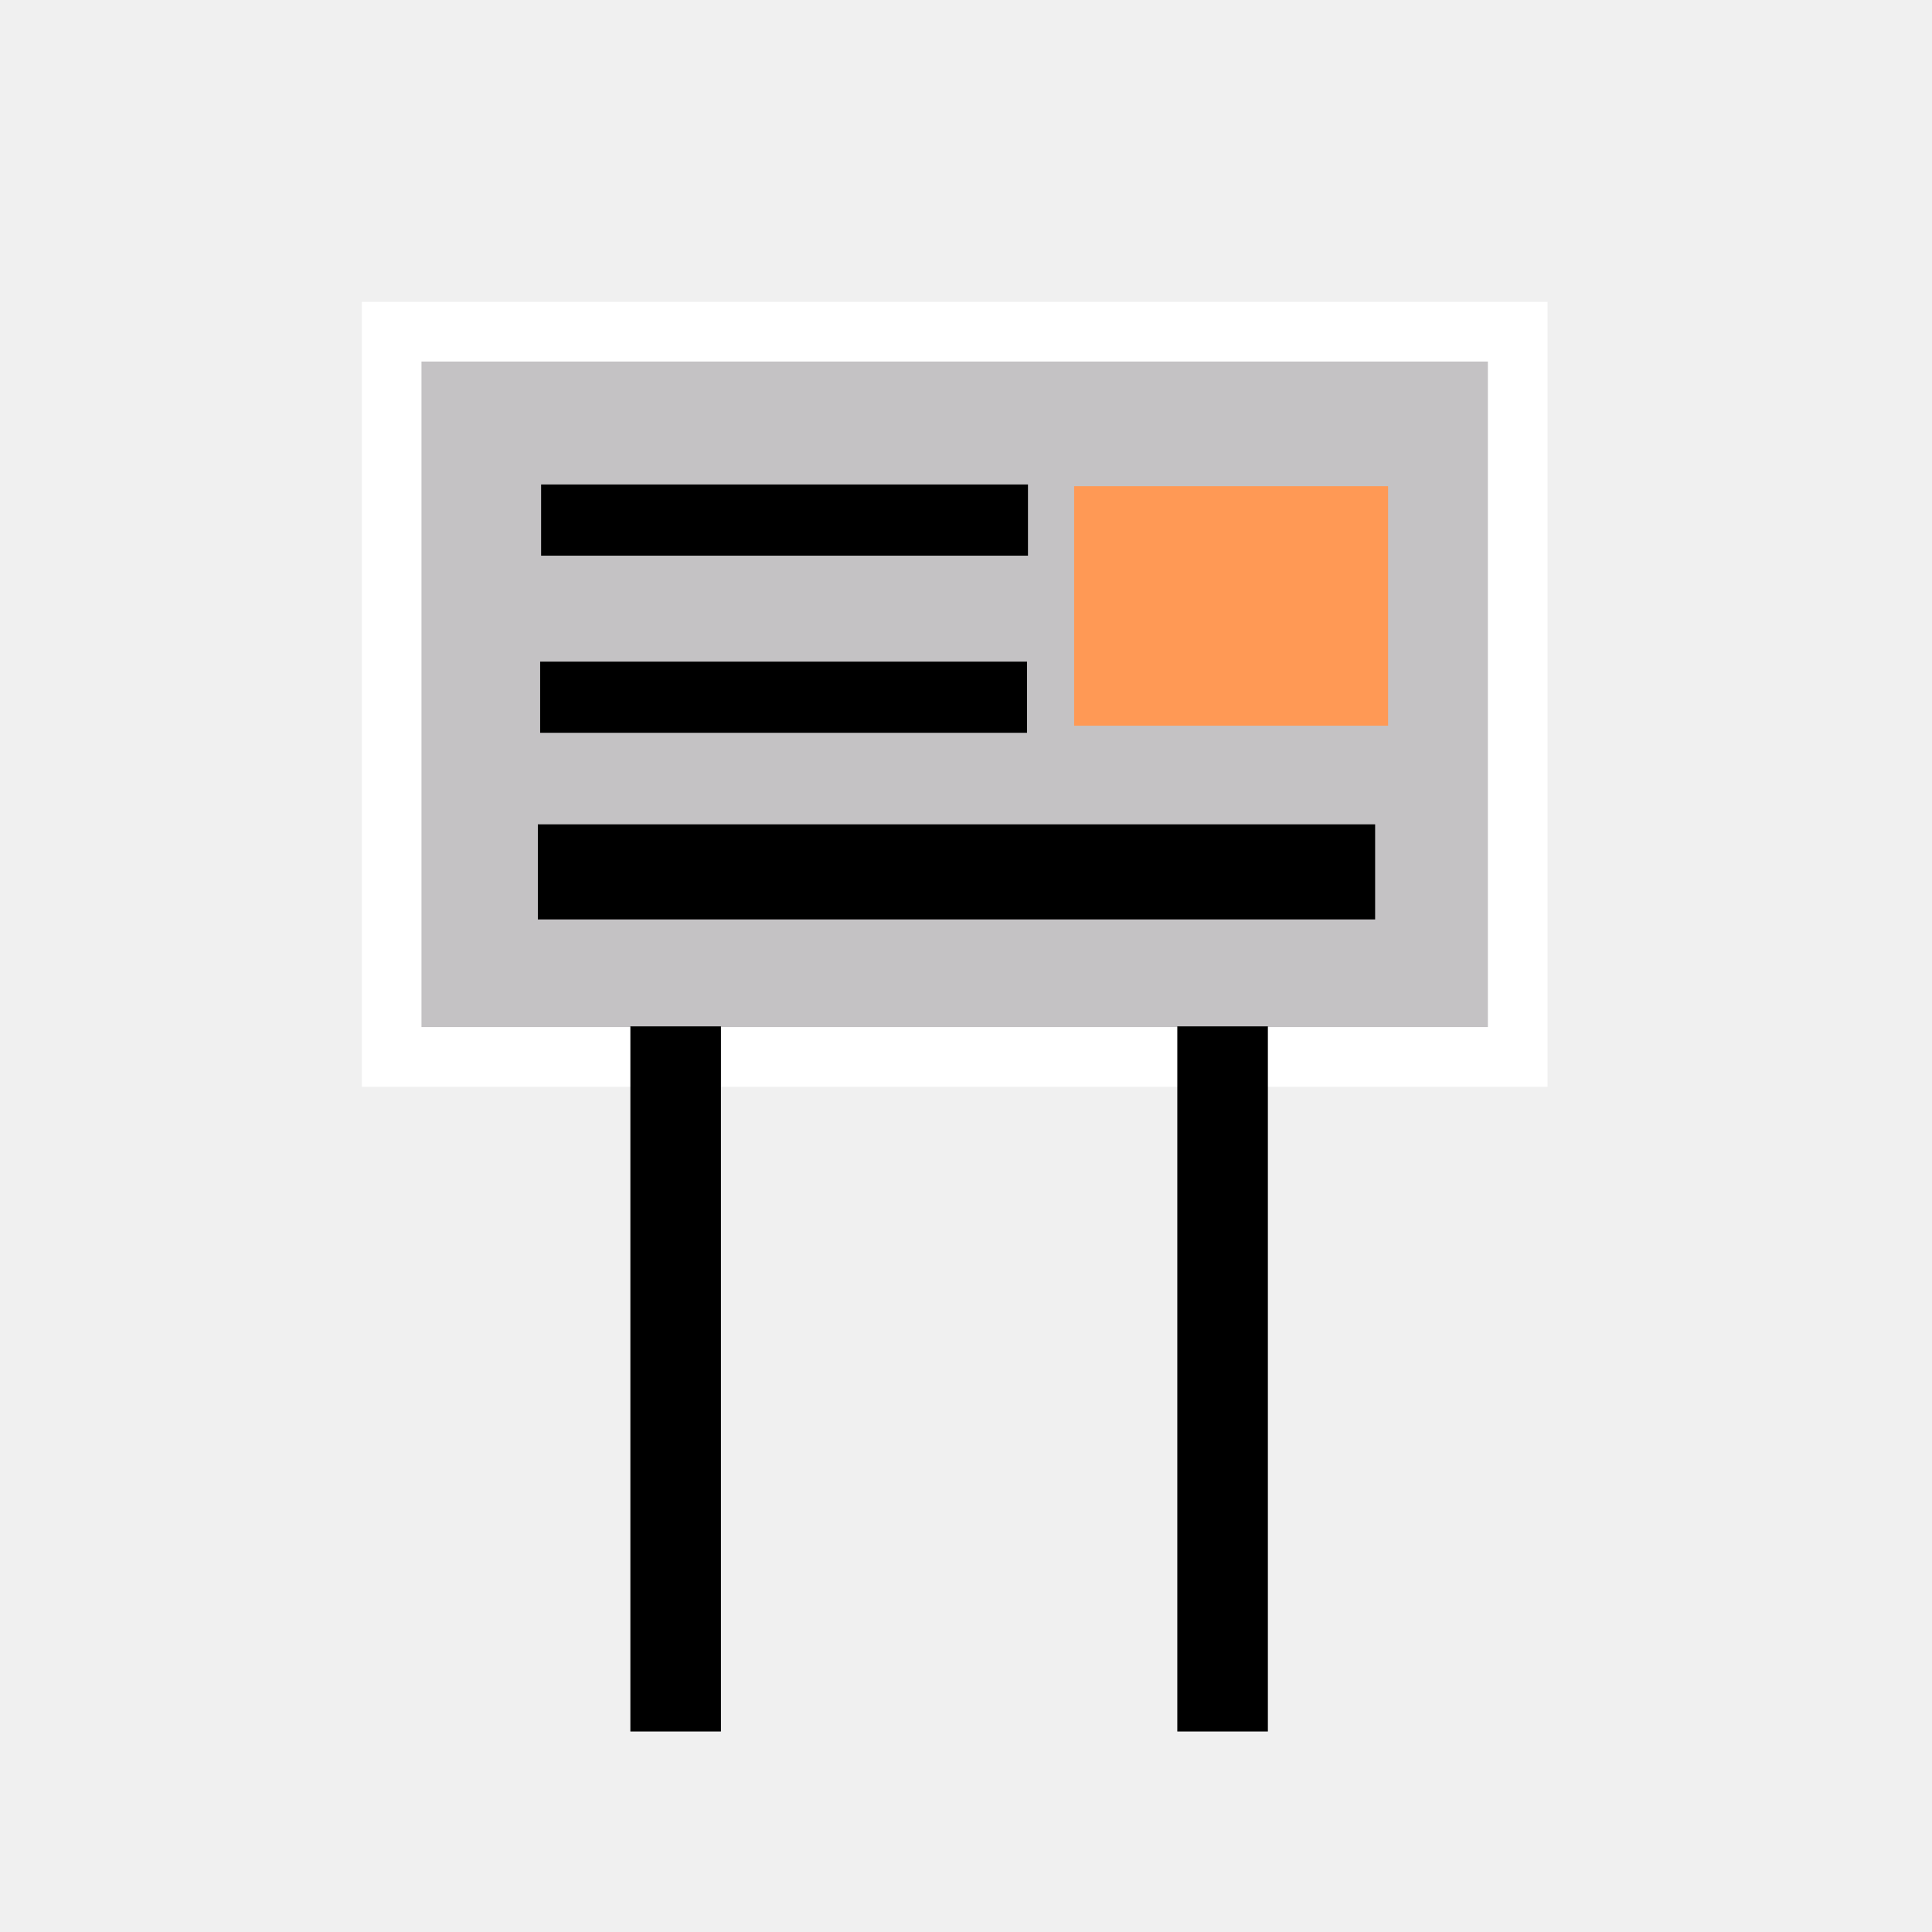
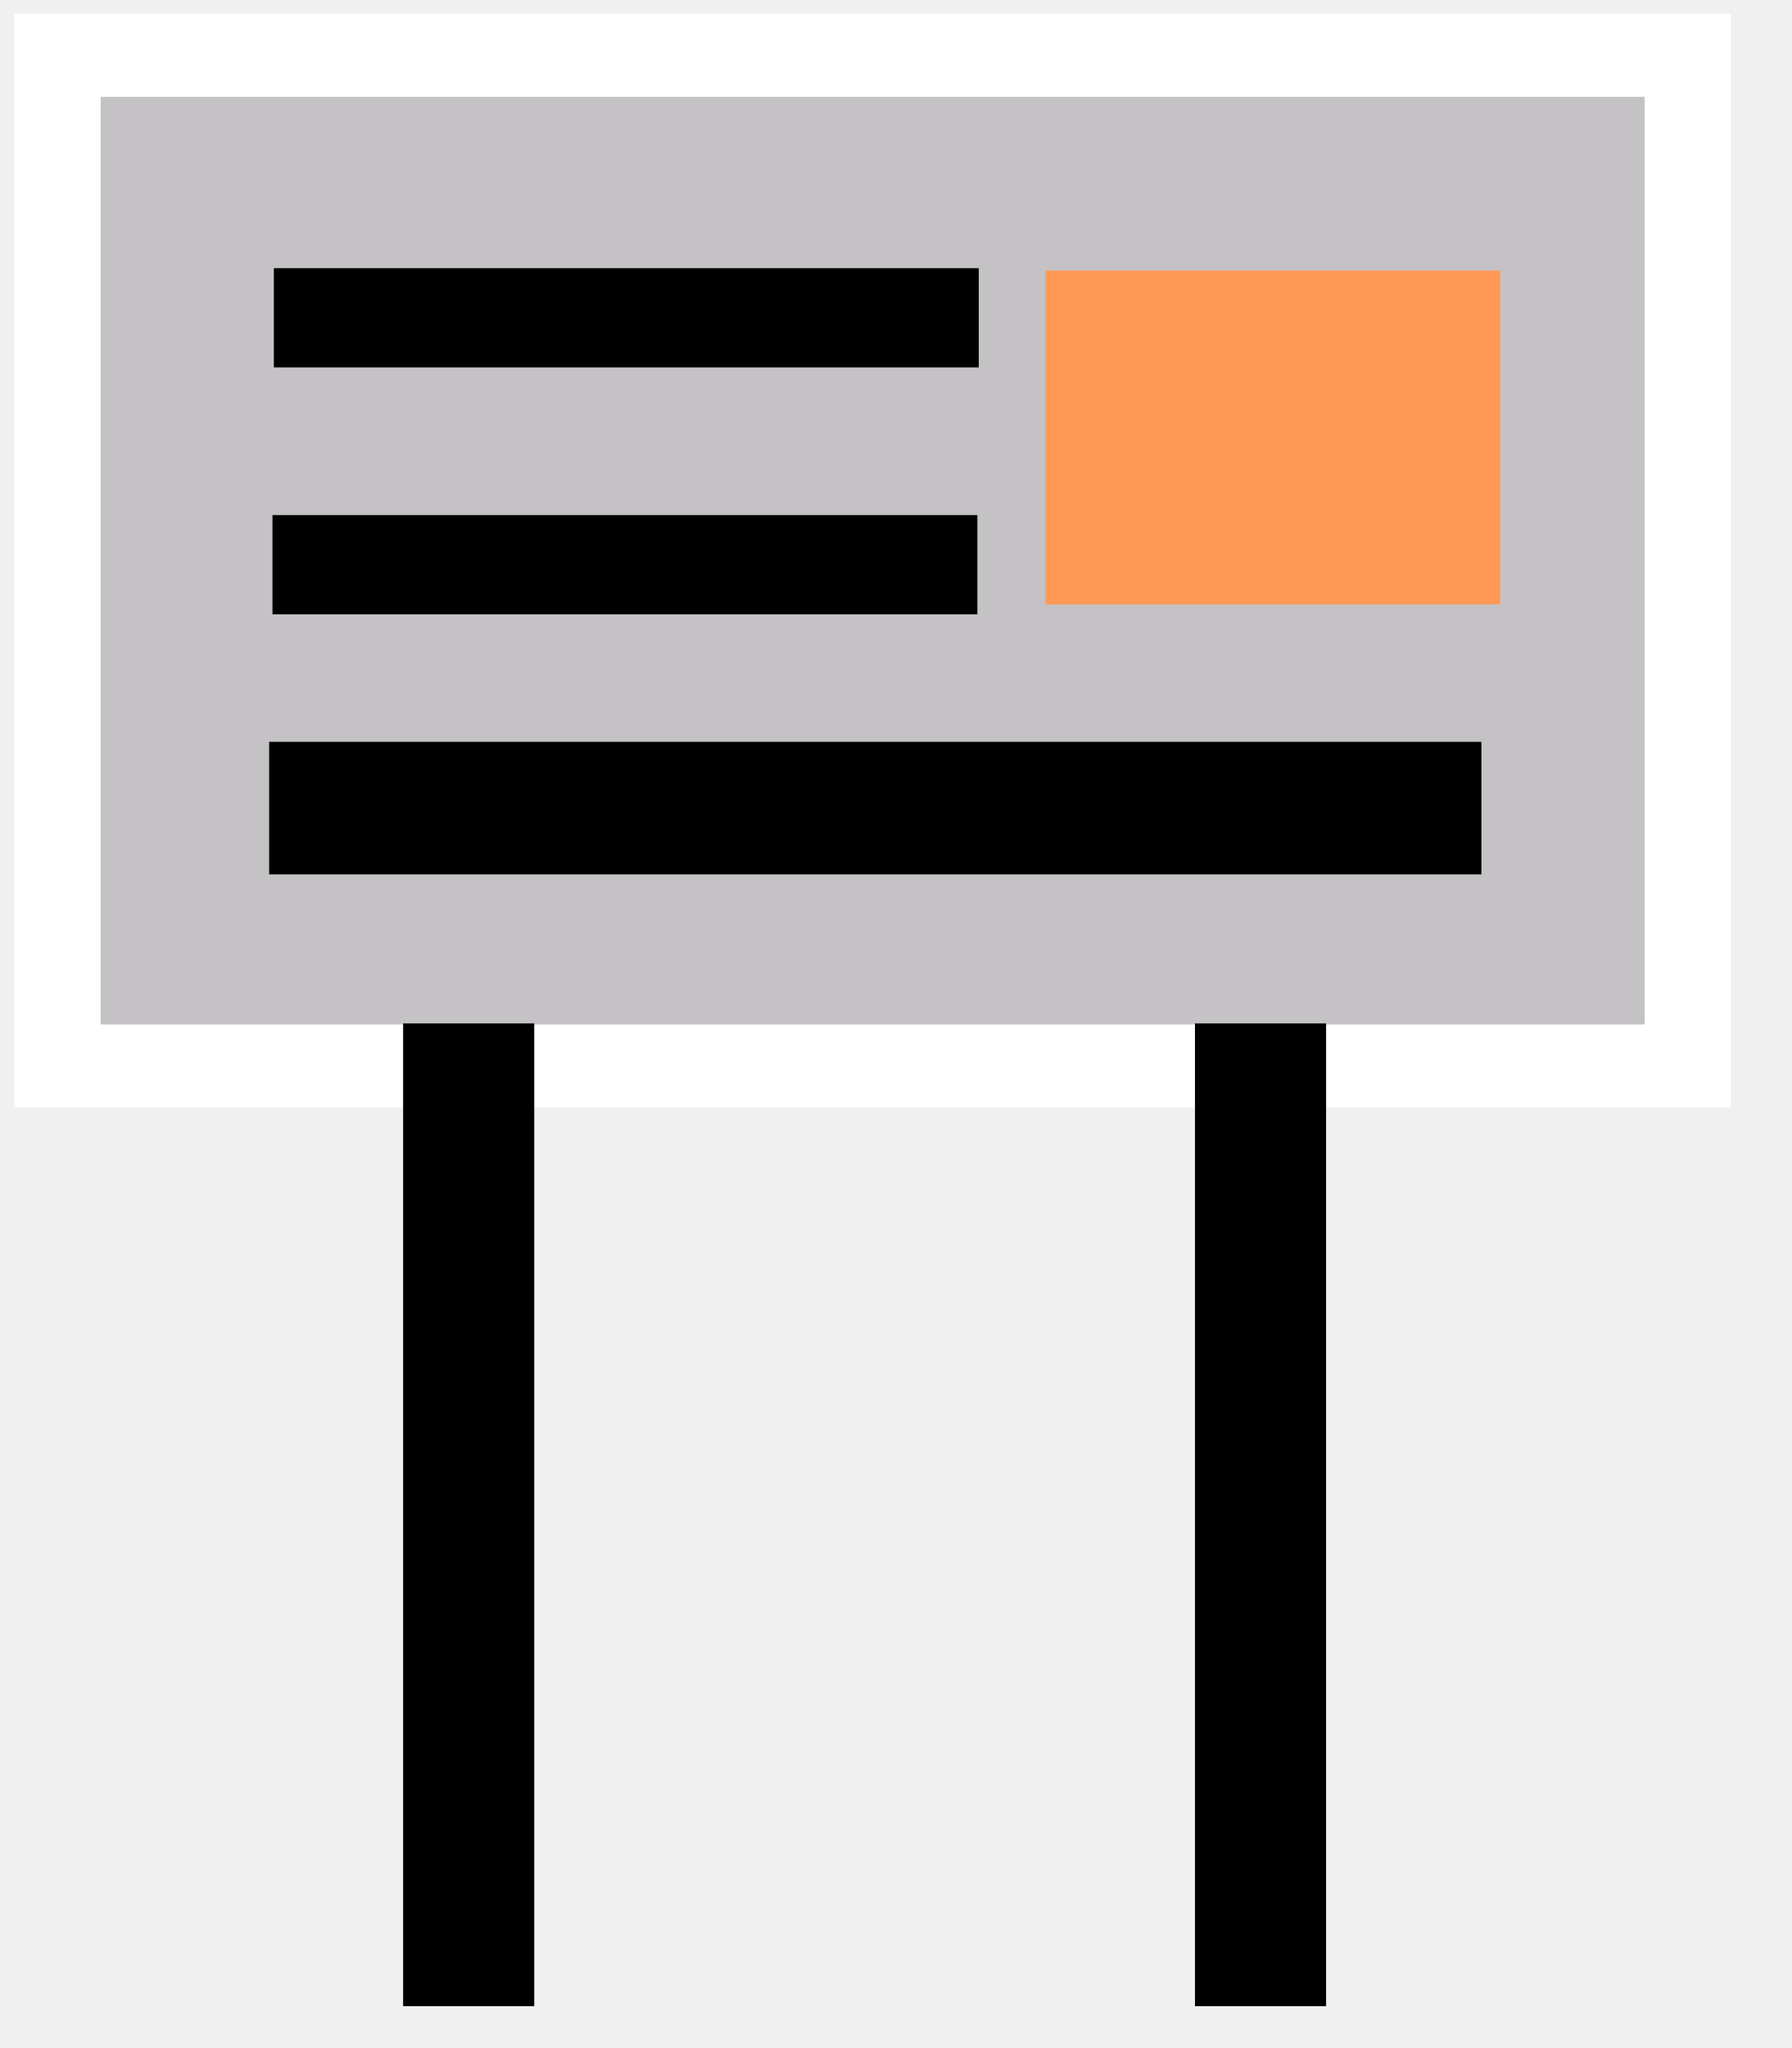
- <svg xmlns="http://www.w3.org/2000/svg" width="32.0px" height="32.0px" viewBox="0 0 32.0 32.0" version="1.1" id="SVGRoot">
+ <svg xmlns="http://www.w3.org/2000/svg" width="28" height="32" viewBox="0 0 28 32" version="1.1" id="SVGRoot">
  <defs id="defs54392" />
-   <g id="layer1">
+   <g id="layer1" transform="matrix(1.366115,0,0,1.314774,-7.963466,-6.359946)">
    <rect style="fill:#c4c2c4;fill-opacity:1;stroke:#ffffff;stroke-width:0.988;stroke-linecap:square;stroke-dasharray:none;stroke-opacity:1;paint-order:markers fill stroke" id="rect10376" width="18.651" height="12.012" x="6.487" y="5.494" />
    <path style="fill:#000000;fill-opacity:1;stroke:#000000;stroke-width:1.575;stroke-linecap:square;stroke-dasharray:none;stroke-opacity:1;paint-order:markers fill stroke" d="M 9.696,14.441 H 21.989" id="path16141-7" />
    <rect style="fill:#ff9955;fill-opacity:1;stroke:none;stroke-width:1.206;stroke-linecap:square;stroke-dasharray:none;stroke-opacity:1;paint-order:markers fill stroke" id="rect14579" width="5.2" height="3.967" x="17.791" y="8.053" />
    <path style="fill:#000000;fill-opacity:1;stroke:#000000;stroke-width:1.179;stroke-linecap:square;stroke-dasharray:none;stroke-opacity:1;paint-order:markers fill stroke" d="M 9.552,8.614 H 16.437" id="path16141" />
    <path style="fill:#000000;fill-opacity:1;stroke:#000000;stroke-width:1.179;stroke-linecap:square;stroke-dasharray:none;stroke-opacity:1;paint-order:markers fill stroke" d="M 9.536,11.548 H 16.421" id="path16141-4" />
    <rect style="fill:#000000;fill-opacity:1;stroke:none;stroke-width:0.799;stroke-linecap:square;stroke-dasharray:none;stroke-opacity:1;paint-order:markers fill stroke" id="rect19201" width="1.5" height="11.679" x="10.441" y="17" />
    <rect style="fill:#000000;fill-opacity:1;stroke:none;stroke-width:0.799;stroke-linecap:square;stroke-dasharray:none;stroke-opacity:1;paint-order:markers fill stroke" id="rect19201-0" width="1.5" height="11.679" x="19.5" y="17" />
  </g>
</svg>
